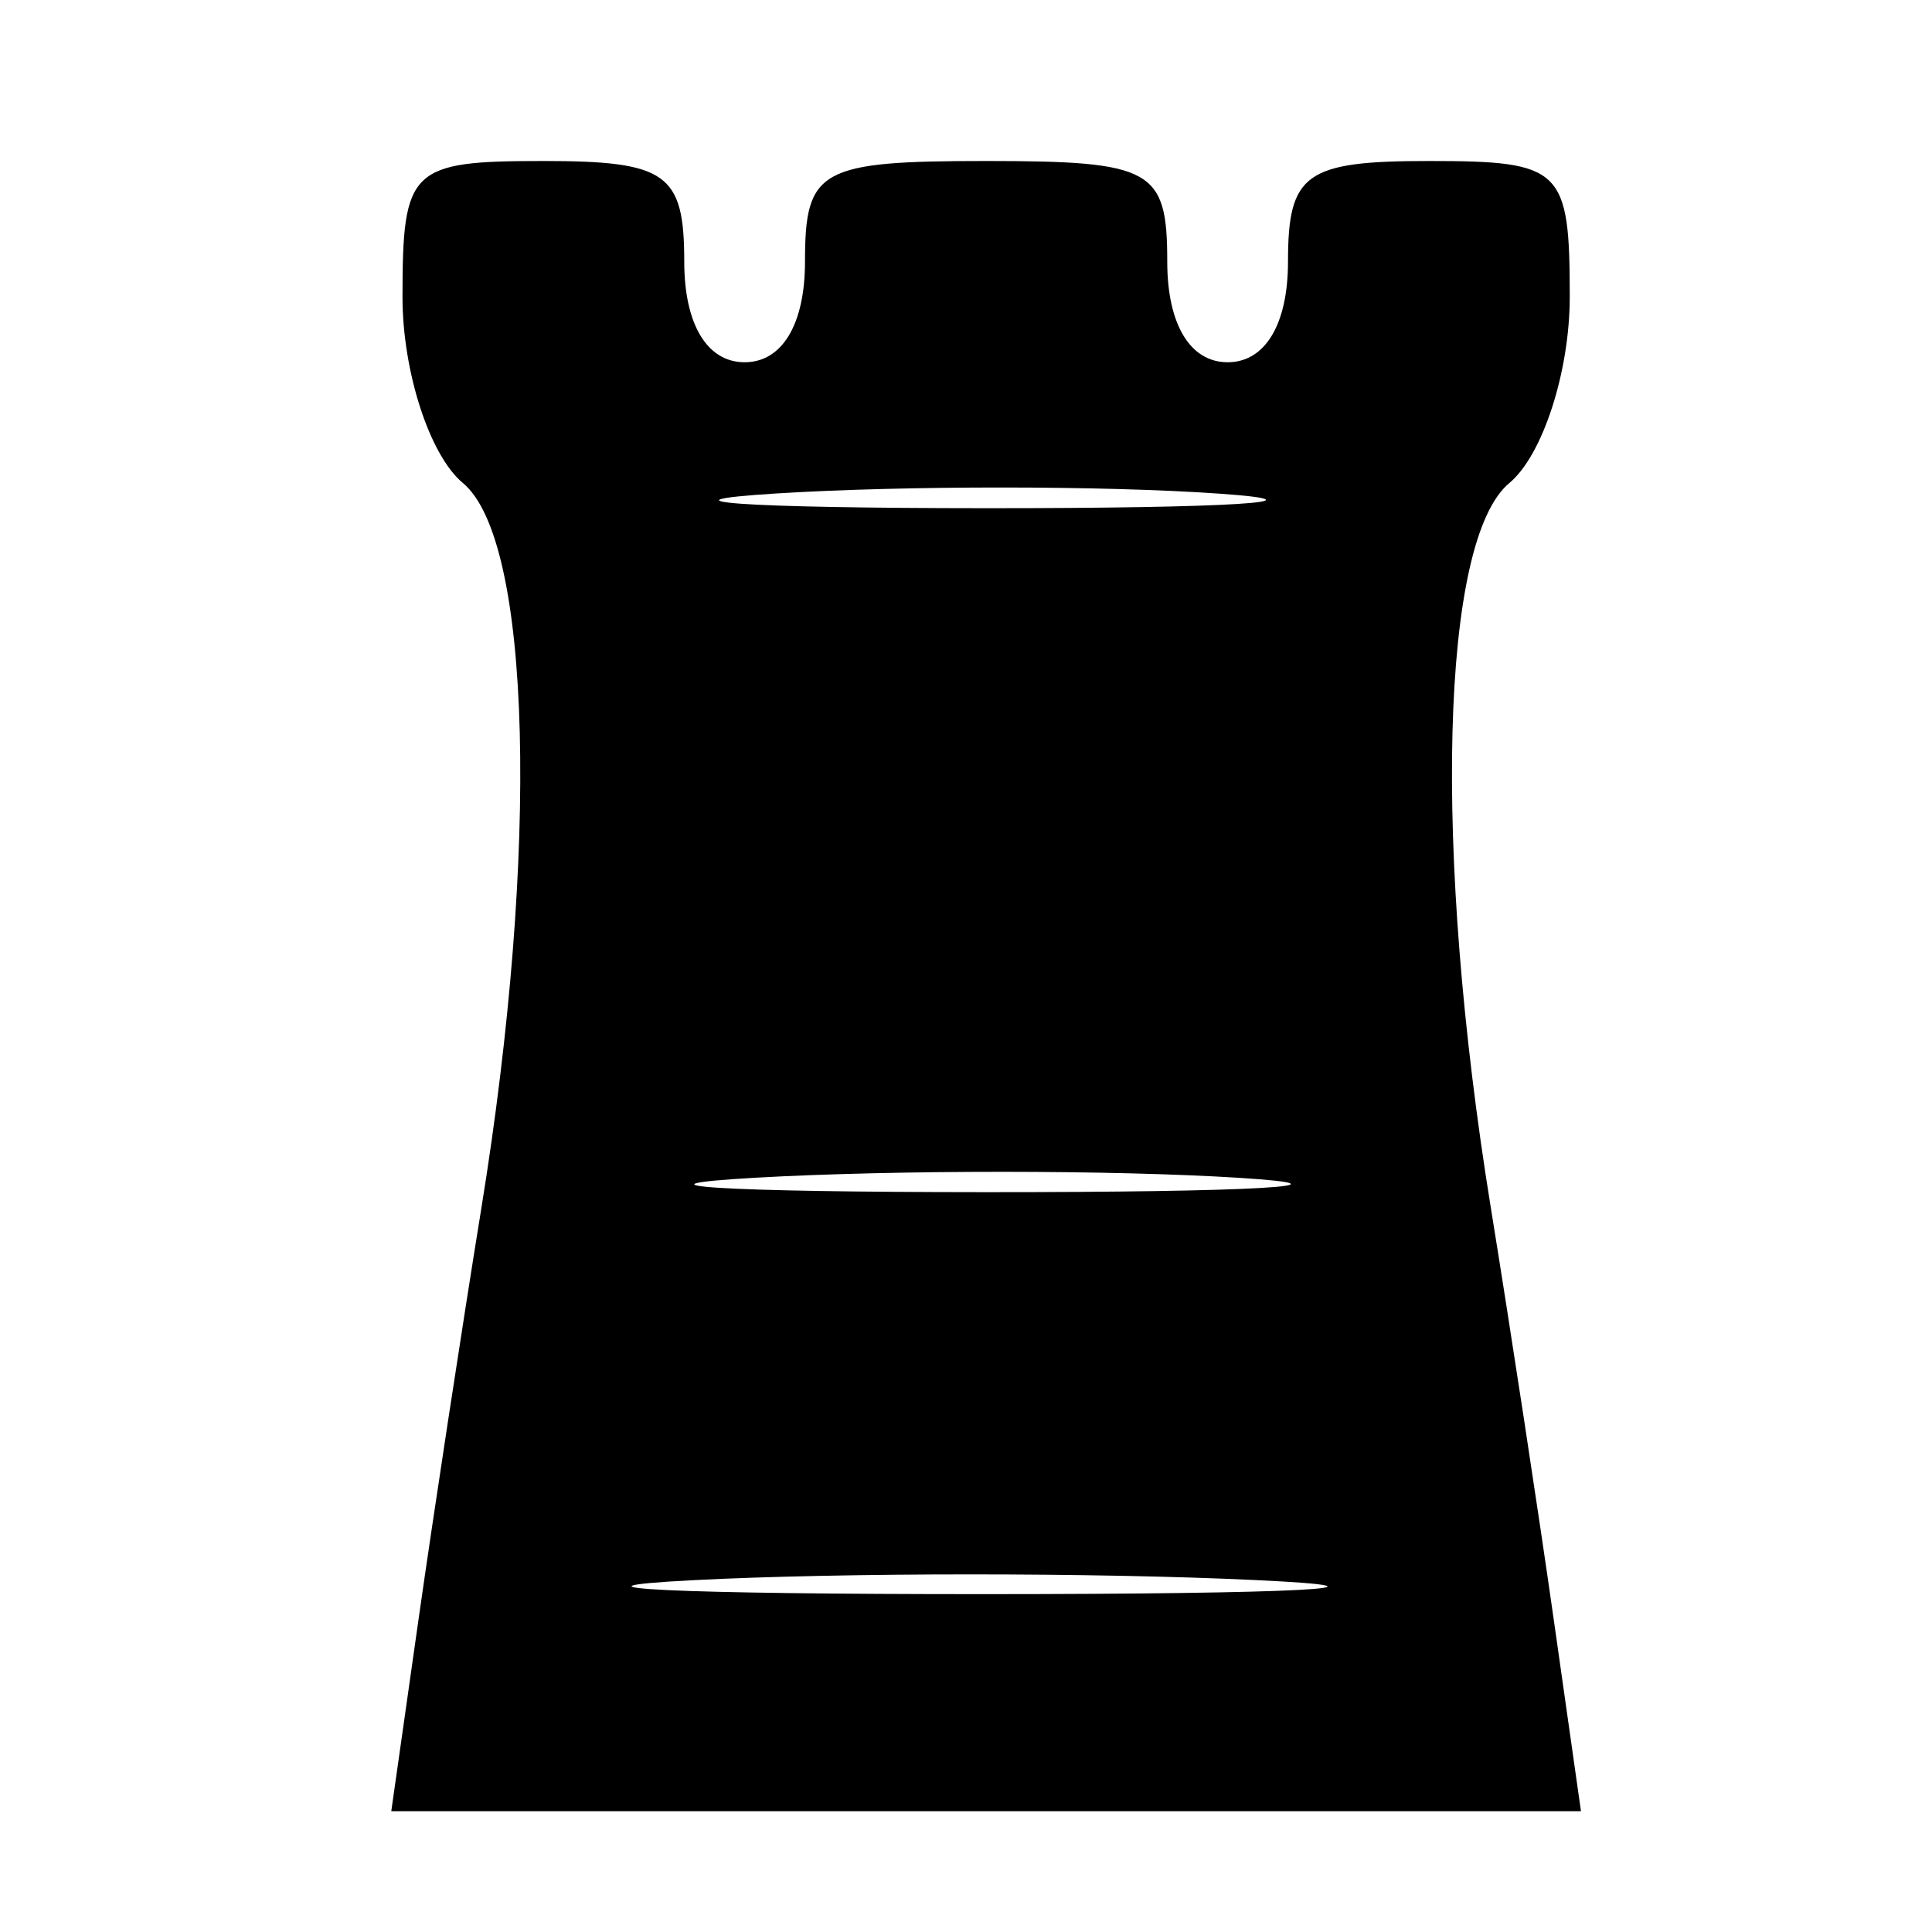
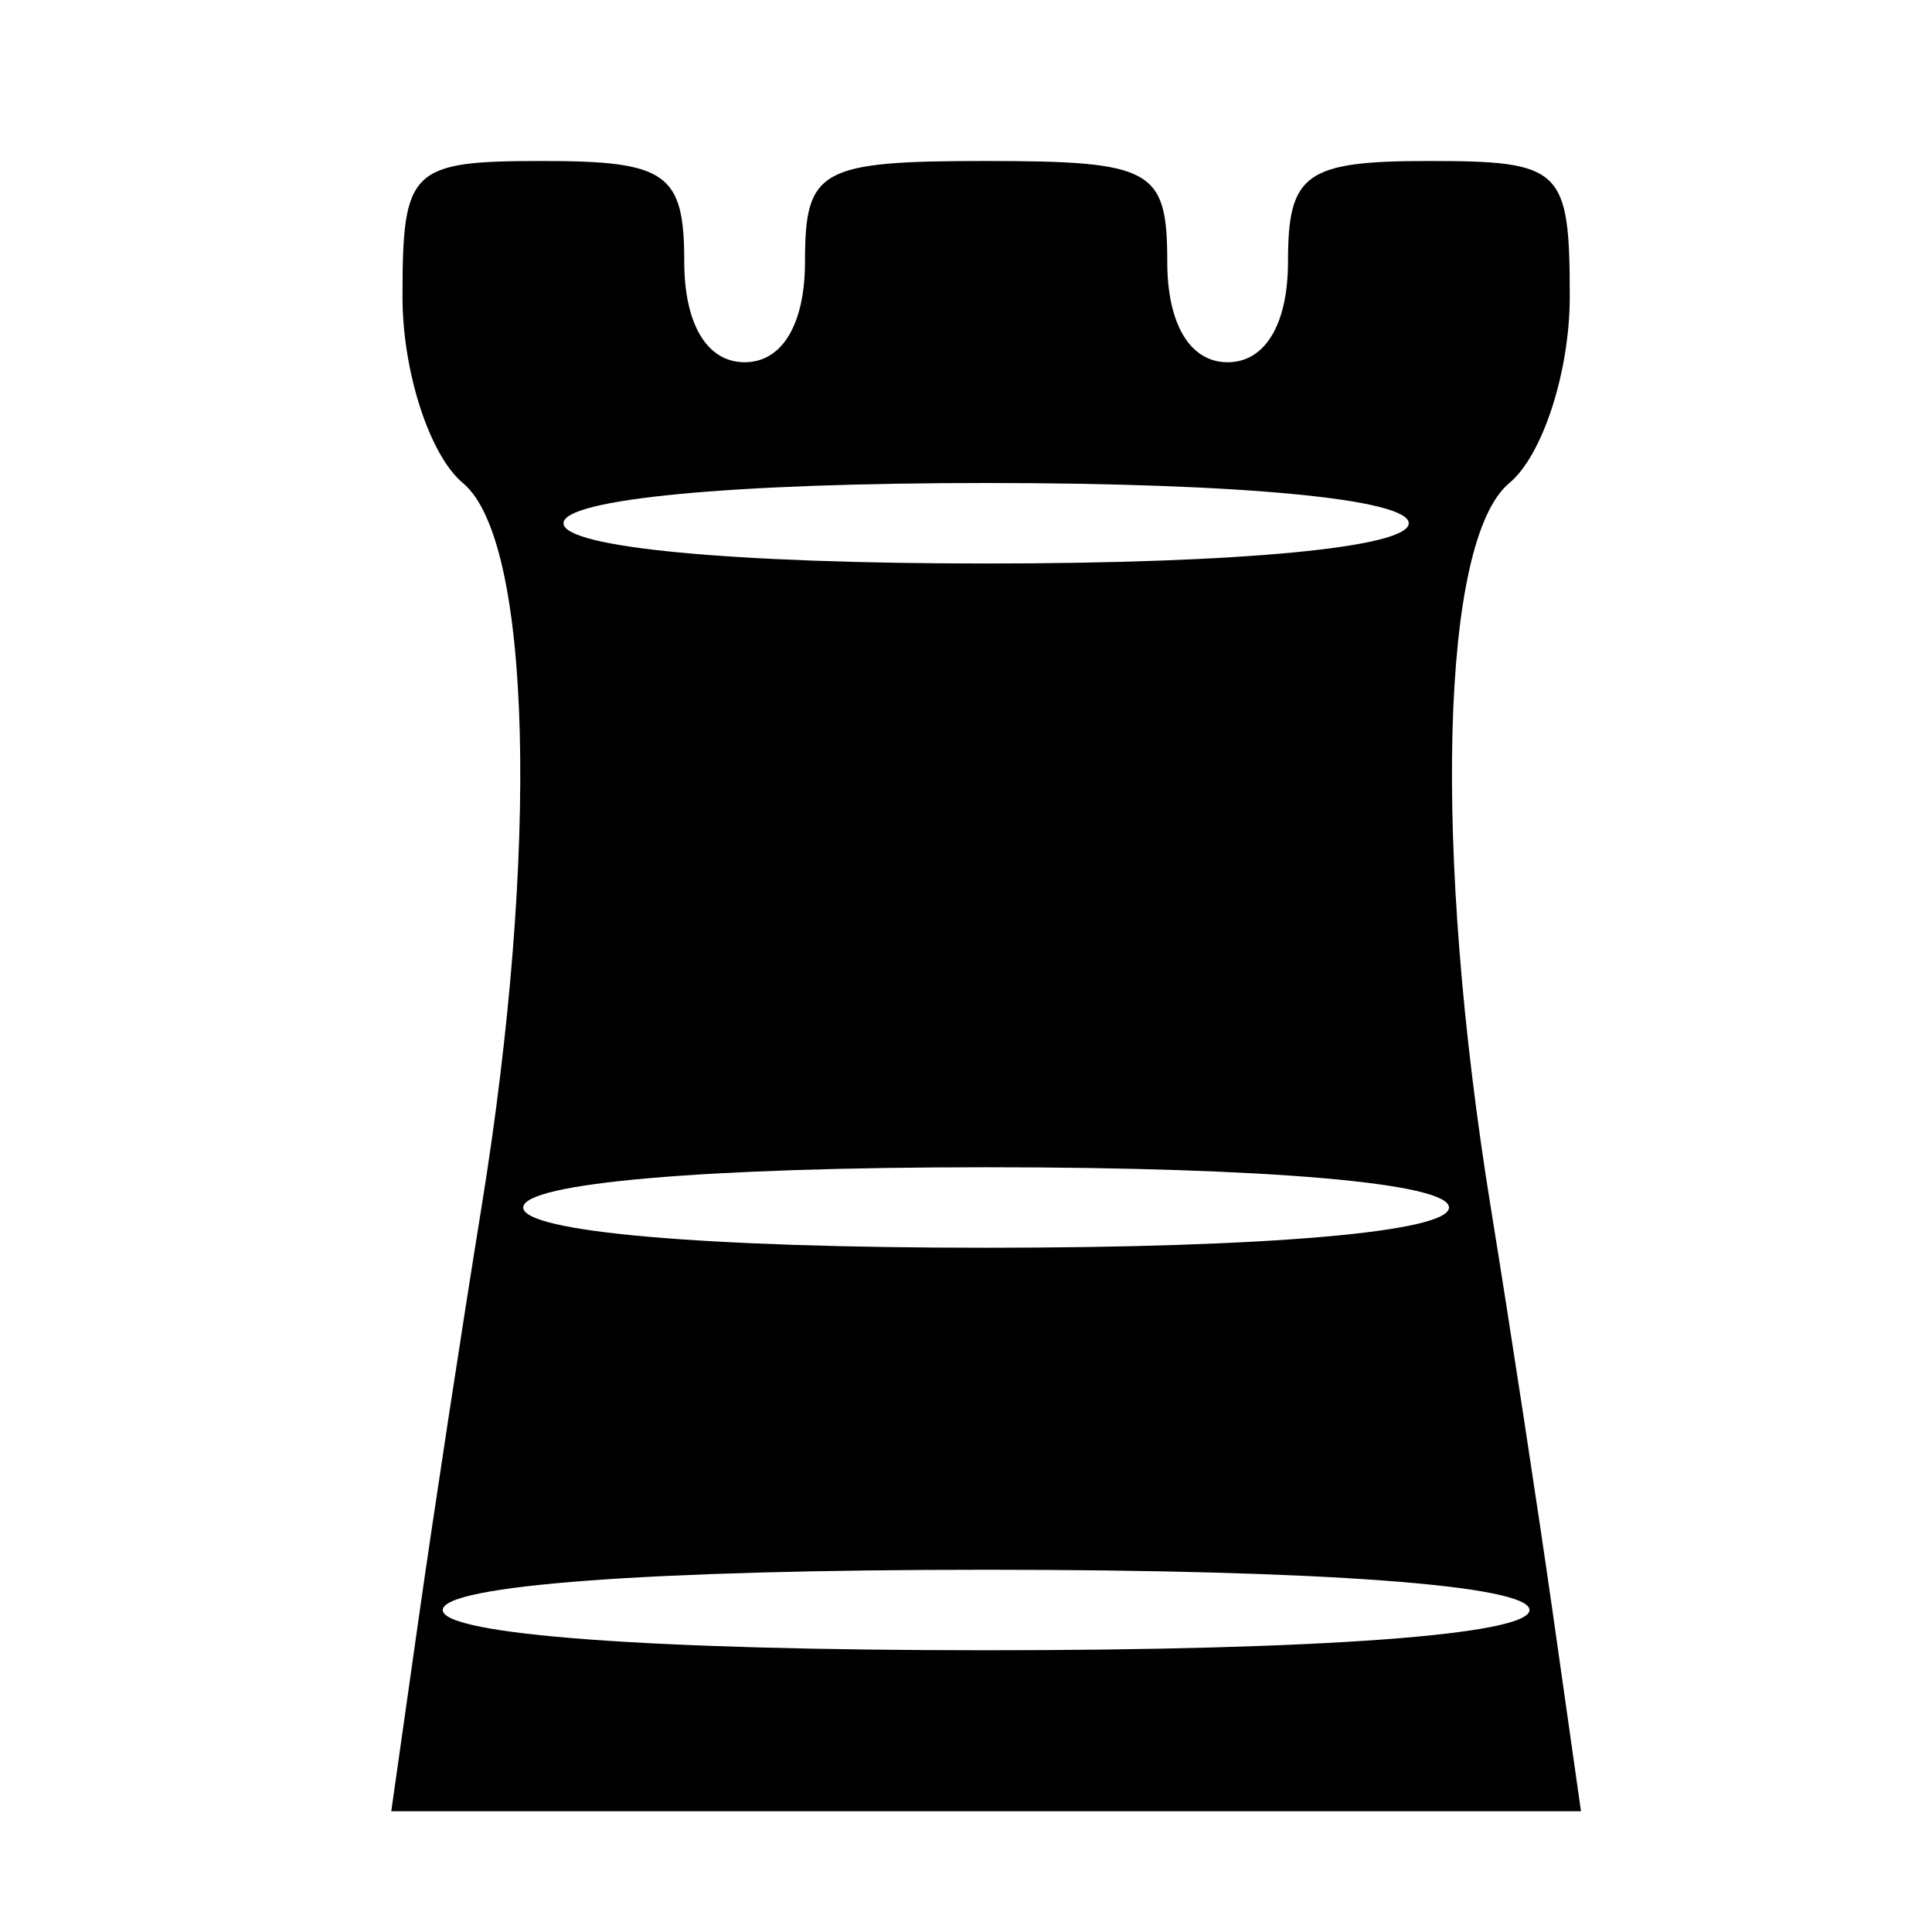
- <svg xmlns="http://www.w3.org/2000/svg" version="1.1" id="svg80" width="48" height="48" viewBox="0 0 48 48">
-   <defs id="defs84" />
-   <g id="g88">
-     <path style="fill:#000000" d="M 10.396,40.25 C 10.767,37.638 11.472,33.025 11.962,30 13.406,21.095 13.209,13.418 11.5,12 10.675,11.315 10,9.235 10,7.378 10,4.184 10.191,4 13.5,4 16.567,4 17,4.31 17,6.5 17,8.056 17.567,9 18.5,9 19.433,9 20,8.056 20,6.5 20,4.204 20.367,4 24.5,4 28.633,4 29,4.204 29,6.5 29,8.056 29.567,9 30.5,9 31.433,9 32,8.056 32,6.5 32,4.31 32.433,4 35.5,4 38.809,4 39,4.184 39,7.378 39,9.235 38.325,11.315 37.5,12 c -1.709,1.418 -1.906,9.095 -0.462,18 0.491,3.025 1.195,7.638 1.566,10.25 L 39.279,45 H 24.5 9.721 Z M 31.206,39.257 c -4.012,-0.19 -10.312,-0.189 -14,0.003 -3.688,0.192 -0.406,0.348 7.294,0.346 7.7,-0.002 10.718,-0.159 6.706,-0.349 z m -0.417,-9.994 c -3.141,-0.198 -8.541,-0.199 -12,-0.004 -3.459,0.196 -0.889,0.358 5.711,0.36 6.6,0.002 9.43,-0.158 6.289,-0.356 z M 30.287,12.264 c -2.867,-0.201 -7.817,-0.203 -11,-0.004 -3.183,0.199 -0.837,0.364 5.213,0.366 6.05,0.002 8.654,-0.161 5.787,-0.362 z" id="path92" />
+ <svg xmlns="http://www.w3.org/2000/svg" version="1.1" id="svg10" width="48" height="48" viewBox="0 0 48 48">
+   <defs id="defs14" />
+   <g id="g18">
+     <path style="fill:#000000" d="M 10.396,40.25 C 10.767,37.638 11.472,33.025 11.962,30 13.406,21.095 13.209,13.418 11.5,12 10.675,11.315 10,9.235 10,7.378 10,4.184 10.191,4 13.5,4 16.567,4 17,4.31 17,6.5 17,8.056 17.567,9 18.5,9 19.433,9 20,8.056 20,6.5 20,4.204 20.367,4 24.5,4 28.633,4 29,4.204 29,6.5 29,8.056 29.567,9 30.5,9 31.433,9 32,8.056 32,6.5 32,4.31 32.433,4 35.5,4 38.809,4 39,4.184 39,7.378 39,9.235 38.325,11.315 37.5,12 c -1.709,1.418 -1.906,9.095 -0.462,18 0.491,3.025 1.195,7.638 1.566,10.25 L 39.279,45 H 24.5 9.721 Z M 38,40 C 38,39.383 32.833,39 24.5,39 16.167,39 11,39.383 11,40 c 0,0.617 5.167,1 13.5,1 C 32.833,41 38,40.617 38,40 Z M 36,30 c 0,-0.609 -4.5,-1 -11.5,-1 -7,0 -11.5,0.391 -11.5,1 0,0.609 4.5,1 11.5,1 7,0 11.5,-0.391 11.5,-1 z M 35,13 C 35,12.397 30.833,12 24.5,12 18.167,12 14,12.397 14,13 c 0,0.603 4.167,1 10.5,1 6.333,0 10.5,-0.397 10.5,-1 z" id="path22" />
  </g>
</svg>
